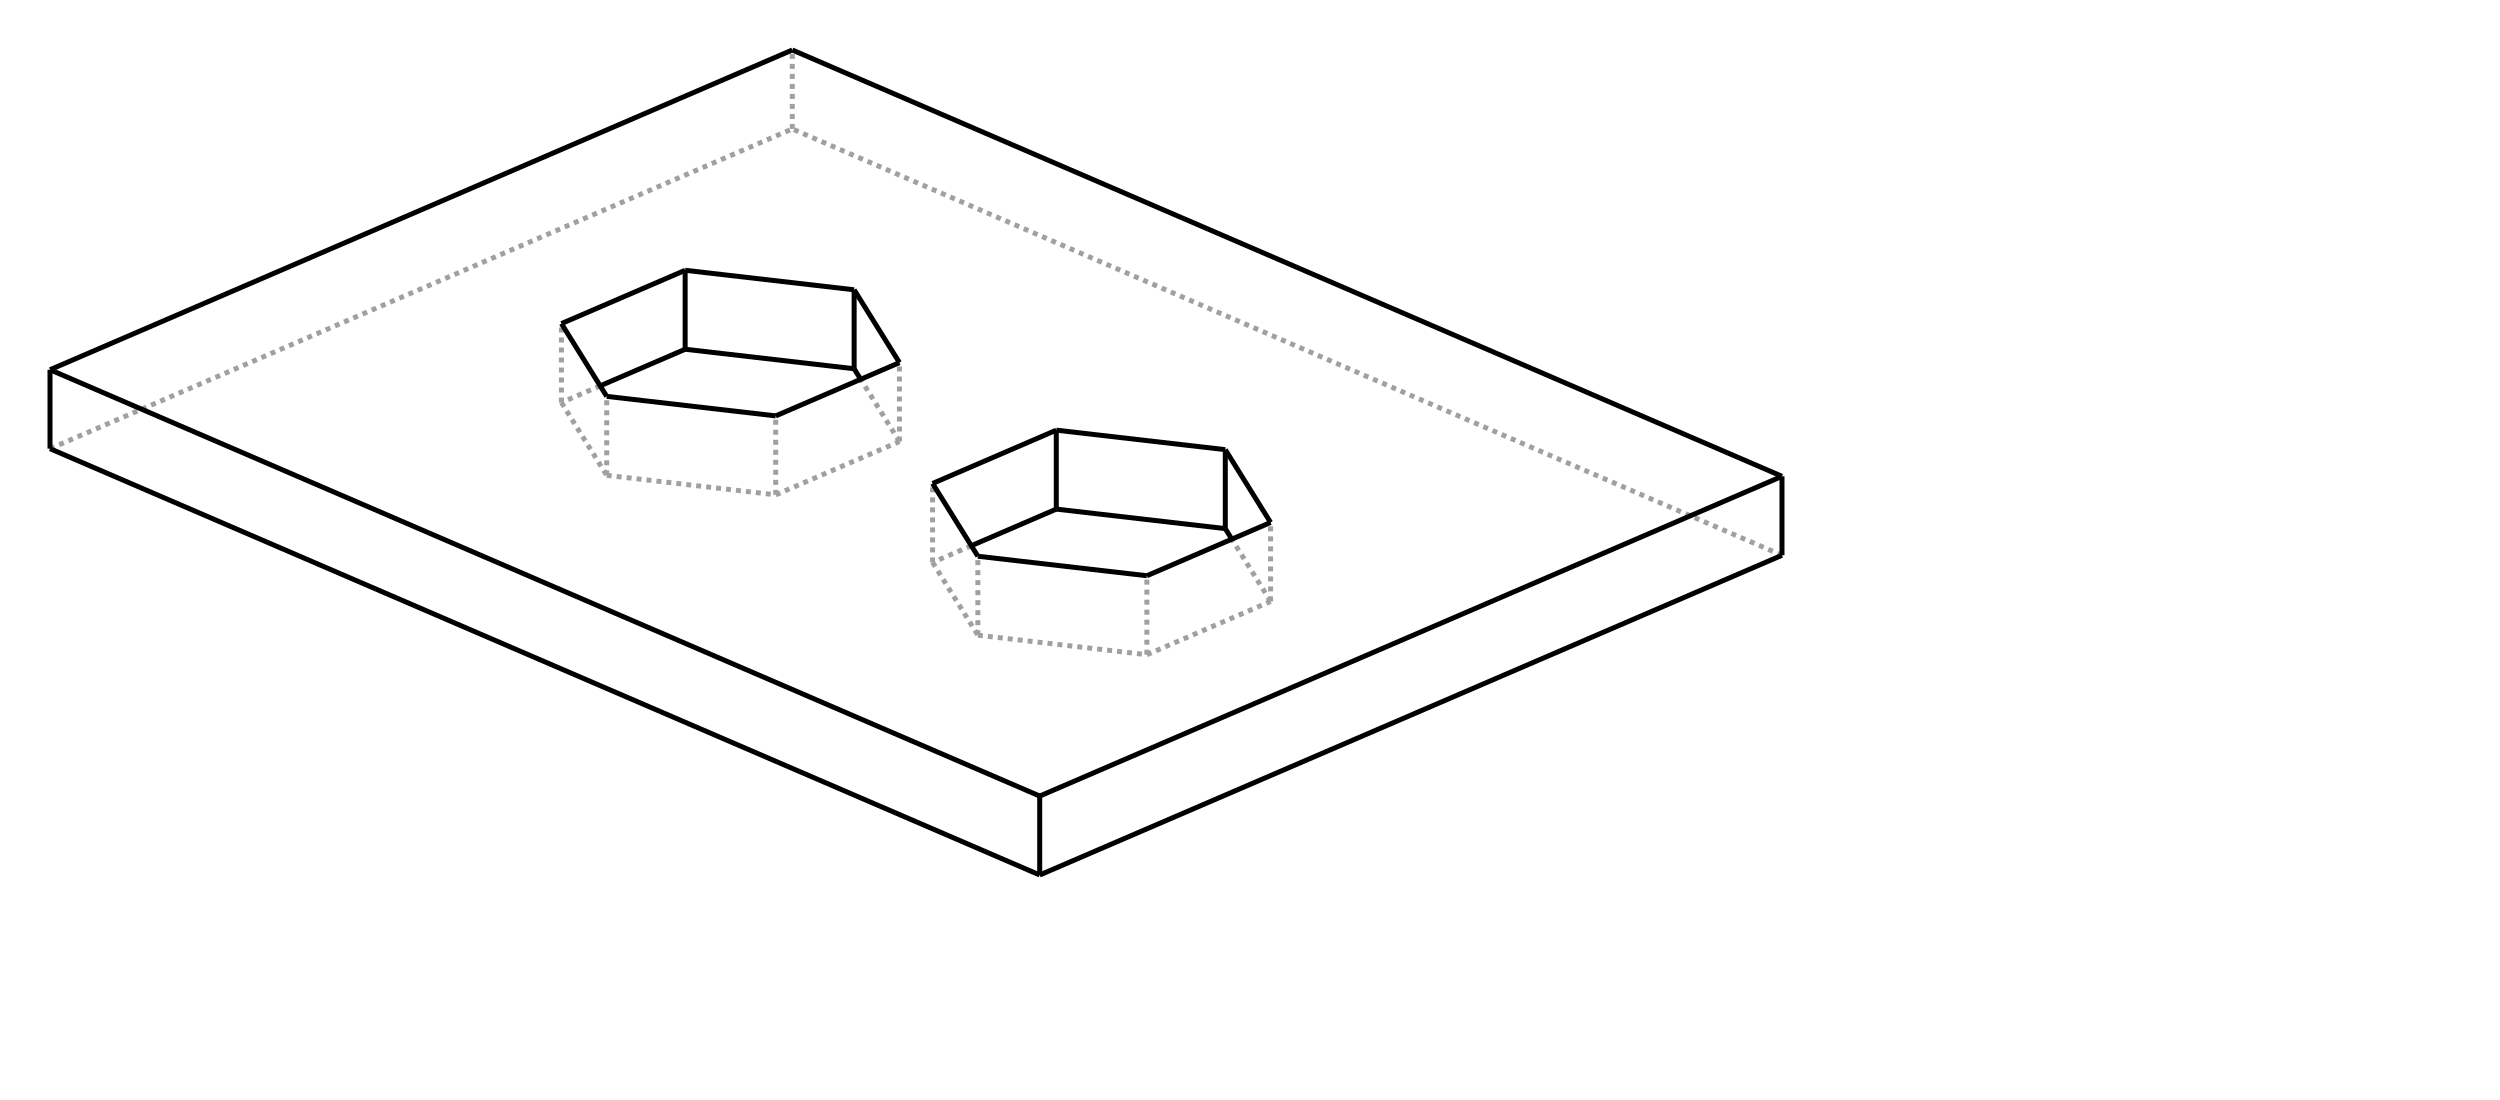
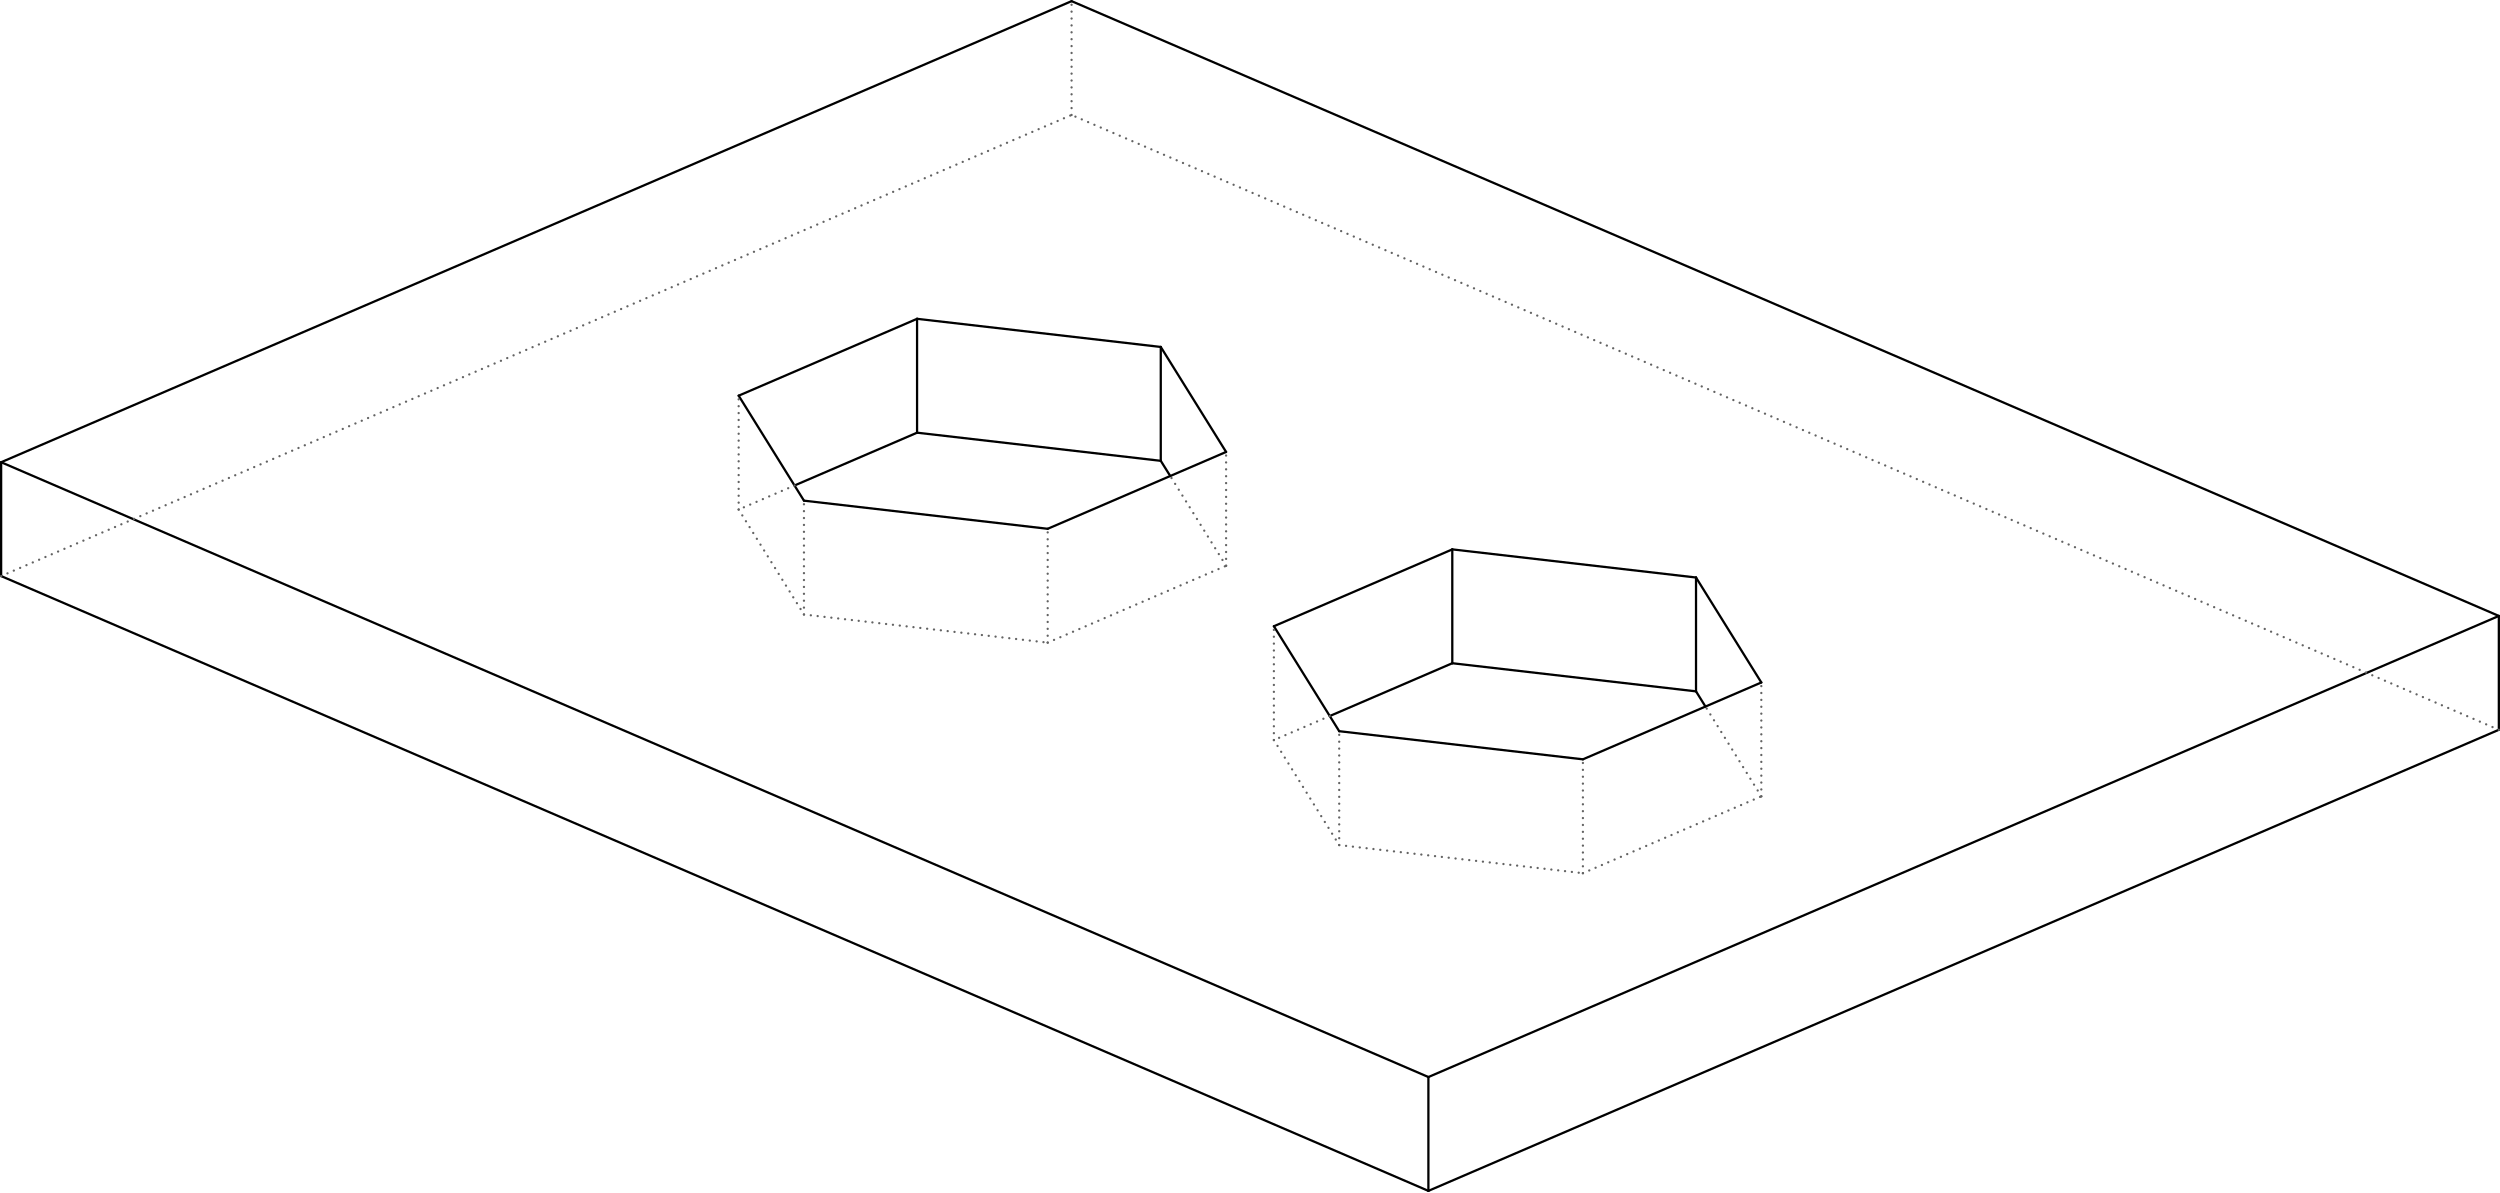
- <svg xmlns="http://www.w3.org/2000/svg" width="500.0" height="220.0">
-   <g transform="scale(3.499159, -3.499159)   translate(52.3553,-26.43492)" stroke-width="0.286" fill="none">
-     <g stroke="rgb(160,160,160)" fill="none" stroke-dasharray="0.286,0.286">
-       <path d="M-7.071,19.065 L-7.071,23.577 " />
-       <path d="M-49.497,0.79 L-7.071,19.065 " />
-       <path d="M49.497,-5.302 L-7.071,19.065 " />
-       <path d="M0.947,-5.71 L0.947,-1.198 " />
-       <path d="M3.161,-4.757 L0.947,-5.71 " />
-       <path d="M3.536,-9.871 L3.536,-5.358 " />
-       <path d="M0.947,-5.71 L3.536,-9.871 " />
-       <path d="M13.195,-10.986 L13.195,-6.473 " />
-       <path d="M3.536,-9.871 L13.195,-10.986 " />
-       <path d="M20.266,-7.94 L20.266,-3.427 " />
-       <path d="M13.195,-10.986 L20.266,-7.94 " />
-       <path d="M20.266,-7.94 L18.052,-4.381 " />
-       <path d="M-20.266,3.427 L-20.266,7.94 " />
-       <path d="M-18.052,4.381 L-20.266,3.427 " />
-       <path d="M-17.678,-0.733 L-17.678,3.779 " />
-       <path d="M-20.266,3.427 L-17.678,-0.733 " />
-       <path d="M-8.018,-1.848 L-8.018,2.664 " />
-       <path d="M-17.678,-0.733 L-8.018,-1.848 " />
-       <path d="M-0.947,1.198 L-0.947,5.71 " />
-       <path d="M-8.018,-1.848 L-0.947,1.198 " />
-       <path d="M-0.947,1.198 L-3.161,4.757 " />
+ <svg xmlns="http://www.w3.org/2000/svg" width="100.091mm" height="47.724mm" viewBox="-49.542 -23.622 99.085 47.244" version="1.1">
+   <g transform="scale(1,-1)" stroke-linecap="round">
+     <g fill="none" stroke="rgb(0,0,0)" stroke-width="0.09" id="Visible">
+       <line x1="7.071" y1="-23.577" x2="7.071" y2="-19.065" />
+       <line x1="-49.497" y1="0.79" x2="-49.497" y2="5.302" />
+       <line x1="7.071" y1="-23.577" x2="-49.497" y2="0.79" />
+       <line x1="7.071" y1="-19.065" x2="-49.497" y2="5.302" />
+       <line x1="49.497" y1="-5.302" x2="49.497" y2="-0.79" />
+       <line x1="7.071" y1="-23.577" x2="49.497" y2="-5.302" />
+       <line x1="7.071" y1="-19.065" x2="49.497" y2="-0.79" />
+       <line x1="-49.497" y1="5.302" x2="-7.071" y2="23.577" />
+       <line x1="49.497" y1="-0.79" x2="-7.071" y2="23.577" />
+       <line x1="17.678" y1="-3.779" x2="17.678" y2="0.733" />
+       <line x1="8.018" y1="-2.664" x2="8.018" y2="1.848" />
+       <line x1="17.678" y1="-3.779" x2="8.018" y2="-2.664" />
+       <line x1="17.678" y1="0.733" x2="8.018" y2="1.848" />
+       <line x1="8.018" y1="-2.664" x2="3.161" y2="-4.757" />
+       <line x1="8.018" y1="1.848" x2="0.947" y2="-1.198" />
+       <line x1="0.947" y1="-1.198" x2="3.536" y2="-5.358" />
+       <line x1="3.536" y1="-5.358" x2="13.195" y2="-6.473" />
+       <line x1="13.195" y1="-6.473" x2="20.266" y2="-3.427" />
+       <line x1="18.052" y1="-4.381" x2="17.678" y2="-3.779" />
+       <line x1="20.266" y1="-3.427" x2="17.678" y2="0.733" />
+       <line x1="-3.536" y1="5.358" x2="-3.536" y2="9.871" />
+       <line x1="-13.195" y1="6.473" x2="-13.195" y2="10.986" />
+       <line x1="-3.536" y1="5.358" x2="-13.195" y2="6.473" />
+       <line x1="-3.536" y1="9.871" x2="-13.195" y2="10.986" />
+       <line x1="-13.195" y1="6.473" x2="-18.052" y2="4.381" />
+       <line x1="-13.195" y1="10.986" x2="-20.266" y2="7.94" />
+       <line x1="-20.266" y1="7.94" x2="-17.678" y2="3.779" />
+       <line x1="-17.678" y1="3.779" x2="-8.018" y2="2.664" />
+       <line x1="-8.018" y1="2.664" x2="-0.947" y2="5.71" />
+       <line x1="-3.161" y1="4.757" x2="-3.536" y2="5.358" />
+       <line x1="-0.947" y1="5.71" x2="-3.536" y2="9.871" />
    </g>
-     <g stroke="rgb(0,0,0)" fill="none">
-       <path d="M7.071,-23.577 L7.071,-19.065 " />
-       <path d="M-49.497,0.79 L-49.497,5.302 " />
-       <path d="M7.071,-23.577 L-49.497,0.79 " />
-       <path d="M7.071,-19.065 L-49.497,5.302 " />
-       <path d="M49.497,-5.302 L49.497,-0.79 " />
-       <path d="M7.071,-23.577 L49.497,-5.302 " />
-       <path d="M7.071,-19.065 L49.497,-0.79 " />
-       <path d="M-49.497,5.302 L-7.071,23.577 " />
-       <path d="M49.497,-0.79 L-7.071,23.577 " />
-       <path d="M17.678,-3.779 L17.678,0.733 " />
-       <path d="M8.018,-2.664 L8.018,1.848 " />
-       <path d="M17.678,-3.779 L8.018,-2.664 " />
-       <path d="M17.678,0.733 L8.018,1.848 " />
-       <path d="M8.018,-2.664 L3.161,-4.757 " />
-       <path d="M8.018,1.848 L0.947,-1.198 " />
-       <path d="M0.947,-1.198 L3.536,-5.358 " />
-       <path d="M3.536,-5.358 L13.195,-6.473 " />
-       <path d="M13.195,-6.473 L20.266,-3.427 " />
-       <path d="M18.052,-4.381 L17.678,-3.779 " />
-       <path d="M20.266,-3.427 L17.678,0.733 " />
-       <path d="M-3.536,5.358 L-3.536,9.871 " />
-       <path d="M-13.195,6.473 L-13.195,10.986 " />
-       <path d="M-3.536,5.358 L-13.195,6.473 " />
-       <path d="M-3.536,9.871 L-13.195,10.986 " />
-       <path d="M-13.195,6.473 L-18.052,4.381 " />
-       <path d="M-13.195,10.986 L-20.266,7.94 " />
-       <path d="M-20.266,7.94 L-17.678,3.779 " />
-       <path d="M-17.678,3.779 L-8.018,2.664 " />
-       <path d="M-8.018,2.664 L-0.947,5.71 " />
-       <path d="M-3.161,4.757 L-3.536,5.358 " />
-       <path d="M-0.947,5.71 L-3.536,9.871 " />
+     <g fill="none" stroke="rgb(99,99,99)" stroke-width="0.09" id="Hidden" stroke-dasharray="0.002 0.271">
+       <line x1="-7.071" y1="19.065" x2="-7.071" y2="23.577" />
+       <line x1="-49.497" y1="0.79" x2="-7.071" y2="19.065" />
+       <line x1="49.497" y1="-5.302" x2="-7.071" y2="19.065" />
+       <line x1="0.947" y1="-5.71" x2="0.947" y2="-1.198" />
+       <line x1="3.161" y1="-4.757" x2="0.947" y2="-5.71" />
+       <line x1="3.536" y1="-9.871" x2="3.536" y2="-5.358" />
+       <line x1="0.947" y1="-5.71" x2="3.536" y2="-9.871" />
+       <line x1="13.195" y1="-10.986" x2="13.195" y2="-6.473" />
+       <line x1="3.536" y1="-9.871" x2="13.195" y2="-10.986" />
+       <line x1="20.266" y1="-7.94" x2="20.266" y2="-3.427" />
+       <line x1="13.195" y1="-10.986" x2="20.266" y2="-7.94" />
+       <line x1="20.266" y1="-7.94" x2="18.052" y2="-4.381" />
+       <line x1="-20.266" y1="3.427" x2="-20.266" y2="7.94" />
+       <line x1="-18.052" y1="4.381" x2="-20.266" y2="3.427" />
+       <line x1="-17.678" y1="-0.733" x2="-17.678" y2="3.779" />
+       <line x1="-20.266" y1="3.427" x2="-17.678" y2="-0.733" />
+       <line x1="-8.018" y1="-1.848" x2="-8.018" y2="2.664" />
+       <line x1="-17.678" y1="-0.733" x2="-8.018" y2="-1.848" />
+       <line x1="-0.947" y1="1.198" x2="-0.947" y2="5.71" />
+       <line x1="-8.018" y1="-1.848" x2="-0.947" y2="1.198" />
+       <line x1="-0.947" y1="1.198" x2="-3.161" y2="4.757" />
    </g>
  </g>
</svg>
